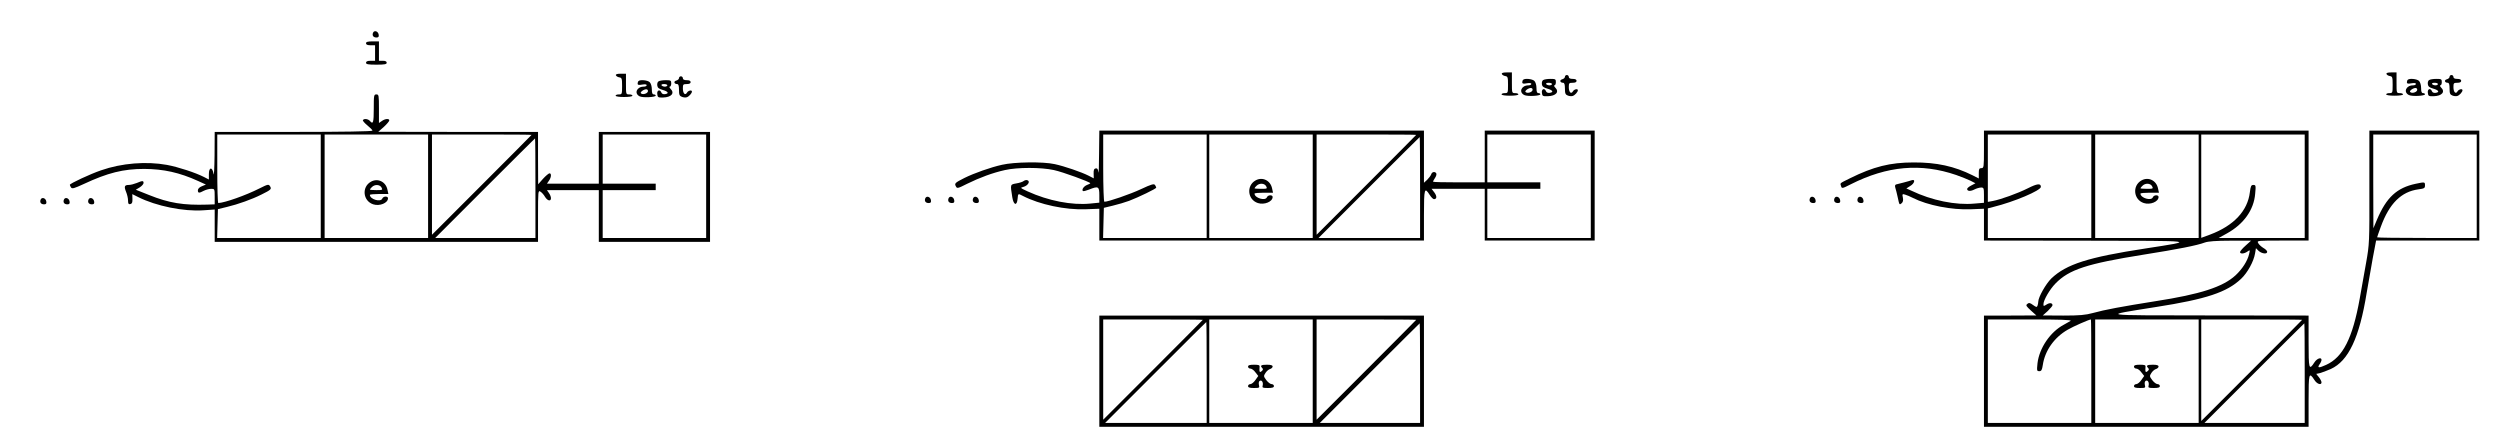
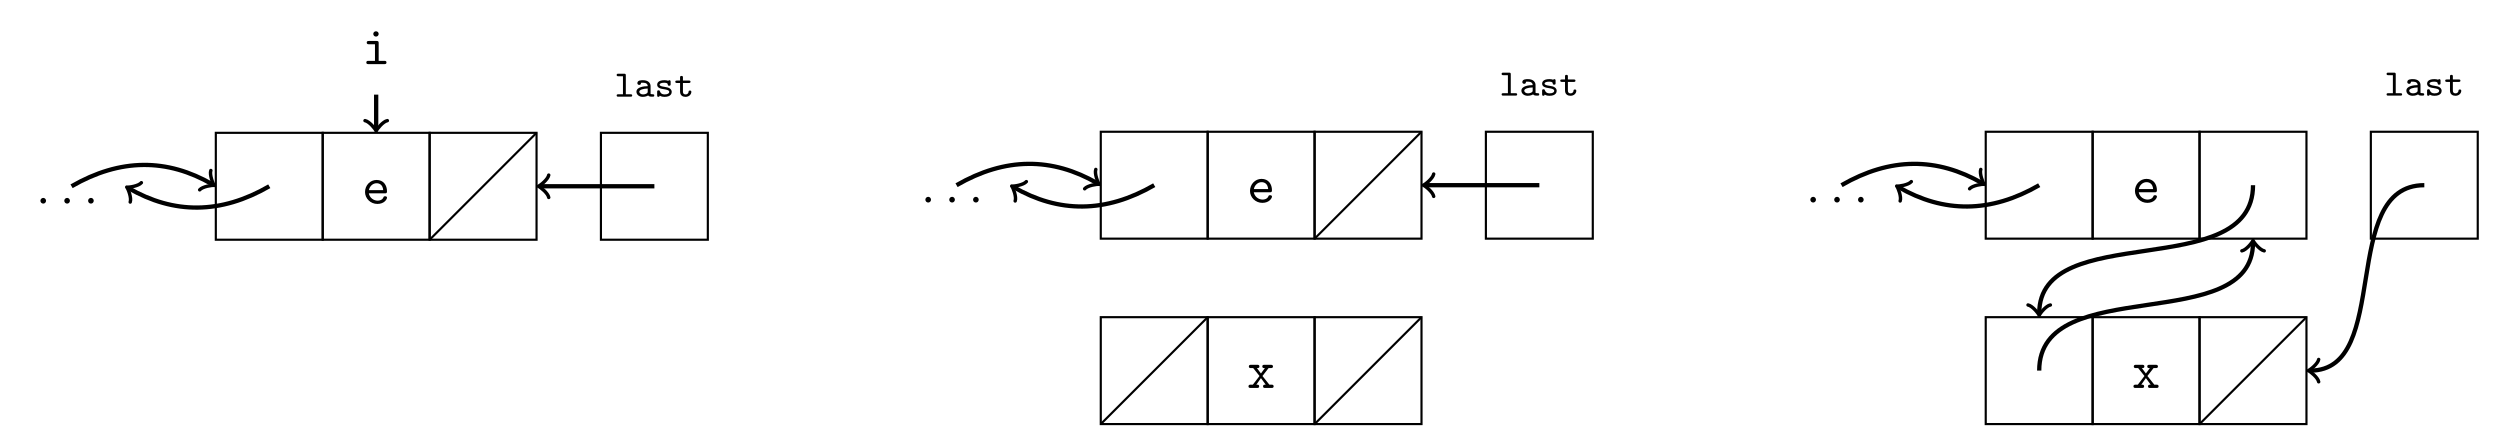
- <svg xmlns="http://www.w3.org/2000/svg" version="1.0" width="1933pt" height="343pt" viewBox="0 0 1933 343" preserveAspectRatio="xMidYMid meet">
-   <g transform="translate(0,343) scale(0.1,-0.1)" fill="#000000" stroke="none">
-     <path d="M2884 3176 c-8 -21 3 -36 27 -36 15 0 20 6 17 22 -4 27 -35 37 -44 14z" />
-     <path d="M2830 3095 c0 -10 11 -15 35 -15 l35 0 0 -60 0 -60 -35 0 c-24 0 -35 -5 -35 -15 0 -12 16 -15 80 -15 64 0 80 3 80 15 0 10 -10 15 -30 15 l-30 0 0 75 0 75 -50 0 c-38 0 -50 -4 -50 -15z" />
-     <path d="M11612 2858 c3 -7 14 -14 26 -16 20 -3 22 -9 22 -68 0 -62 -1 -64 -25 -64 -14 0 -25 -4 -25 -10 0 -6 28 -10 65 -10 37 0 65 4 65 10 0 6 -11 10 -25 10 -25 0 -25 1 -25 80 l0 80 -41 0 c-28 0 -39 -4 -37 -12z" />
-     <path d="M18452 2858 c3 -7 14 -14 26 -16 20 -3 22 -9 22 -68 0 -62 -1 -64 -25 -64 -14 0 -25 -4 -25 -10 0 -6 28 -10 65 -10 37 0 65 4 65 10 0 6 -11 10 -25 10 -25 0 -25 1 -25 80 l0 80 -41 0 c-28 0 -39 -4 -37 -12z" />
-     <path d="M4762 2848 c3 -7 14 -14 26 -16 20 -3 22 -9 22 -68 0 -62 -1 -64 -25 -64 -14 0 -25 -4 -25 -10 0 -6 28 -10 65 -10 37 0 65 4 65 10 0 6 -11 10 -25 10 -25 0 -25 1 -25 80 l0 80 -41 0 c-28 0 -39 -4 -37 -12z" />
-     <path d="M12100 2836 c0 -7 -9 -16 -21 -19 -23 -6 -17 -27 7 -27 10 0 14 -13 14 -45 0 -38 4 -47 23 -54 12 -5 29 -6 37 -3 17 5 40 31 40 44 0 15 -29 8 -38 -8 -14 -25 -32 -7 -32 32 0 31 2 34 30 34 20 0 30 5 30 15 0 10 -10 15 -30 15 -20 0 -30 5 -30 15 0 8 -7 15 -15 15 -8 0 -15 -6 -15 -14z" />
-     <path d="M18940 2836 c0 -7 -9 -16 -21 -19 -23 -6 -17 -27 7 -27 10 0 14 -13 14 -45 0 -38 4 -47 23 -54 12 -5 29 -6 37 -3 17 5 40 31 40 44 0 15 -29 8 -38 -8 -14 -25 -32 -7 -32 32 0 31 2 34 30 34 20 0 30 5 30 15 0 10 -10 15 -30 15 -20 0 -30 5 -30 15 0 8 -7 15 -15 15 -8 0 -15 -6 -15 -14z" />
-     <path d="M5250 2826 c0 -7 -9 -16 -21 -19 -23 -6 -17 -27 7 -27 10 0 14 -13 14 -45 0 -38 4 -47 23 -54 12 -5 29 -6 37 -3 17 5 40 31 40 44 0 15 -29 8 -38 -8 -14 -25 -32 -7 -32 32 0 31 2 34 30 34 20 0 30 5 30 15 0 10 -10 15 -30 15 -20 0 -30 5 -30 15 0 8 -7 15 -15 15 -8 0 -15 -6 -15 -14z" />
-     <path d="M11777 2813 c-4 -3 -7 -13 -7 -20 0 -10 9 -12 35 -7 23 4 35 2 35 -5 0 -6 -10 -11 -23 -11 -54 0 -76 -53 -31 -75 24 -12 124 -7 124 6 0 5 -7 9 -15 9 -11 0 -15 11 -15 39 0 23 -7 46 -16 55 -15 16 -75 22 -87 9z m73 -77 c0 -17 -35 -30 -51 -20 -9 5 -6 11 6 21 24 17 45 17 45 -1z" />
-     <path d="M11932 2811 c-8 -4 -12 -19 -10 -32 2 -18 13 -26 41 -34 43 -12 53 -28 19 -33 -13 -2 -25 3 -28 12 -11 28 -36 19 -32 -11 3 -26 6 -28 45 -27 65 2 92 34 57 68 -8 9 -11 16 -5 16 6 0 11 11 11 25 0 23 -4 25 -42 25 -24 0 -49 -4 -56 -9z m68 -31 c0 -5 -9 -10 -19 -10 -11 0 -23 5 -26 10 -4 6 5 10 19 10 14 0 26 -4 26 -10z" />
-     <path d="M18617 2813 c-4 -3 -7 -13 -7 -20 0 -10 9 -12 35 -7 23 4 35 2 35 -5 0 -6 -10 -11 -23 -11 -54 0 -76 -53 -31 -75 24 -12 124 -7 124 6 0 5 -7 9 -15 9 -11 0 -15 11 -15 39 0 23 -7 46 -16 55 -15 16 -75 22 -87 9z m73 -77 c0 -17 -35 -30 -51 -20 -9 5 -6 11 6 21 24 17 45 17 45 -1z" />
-     <path d="M18782 2811 c-8 -4 -12 -19 -10 -32 2 -18 13 -26 41 -34 43 -12 53 -28 19 -33 -13 -2 -25 3 -28 12 -11 28 -36 19 -32 -11 3 -26 6 -28 45 -27 65 2 92 34 57 68 -8 9 -11 16 -5 16 6 0 11 11 11 25 0 23 -4 25 -42 25 -24 0 -49 -4 -56 -9z m68 -31 c0 -5 -9 -10 -19 -10 -11 0 -23 5 -26 10 -4 6 5 10 19 10 14 0 26 -4 26 -10z" />
-     <path d="M4937 2803 c-4 -3 -7 -13 -7 -20 0 -10 9 -12 35 -7 23 4 35 2 35 -5 0 -6 -10 -11 -23 -11 -54 0 -76 -53 -31 -75 24 -12 124 -7 124 6 0 5 -7 9 -15 9 -11 0 -15 11 -15 39 0 23 -7 46 -16 55 -15 16 -75 22 -87 9z m73 -77 c0 -17 -35 -30 -51 -20 -9 5 -6 11 6 21 24 17 45 17 45 -1z" />
-     <path d="M5092 2801 c-8 -4 -12 -19 -10 -32 2 -18 13 -26 41 -34 43 -12 53 -28 19 -33 -13 -2 -25 3 -28 12 -11 28 -36 19 -32 -11 3 -26 6 -28 45 -27 65 2 92 34 57 68 -8 9 -11 16 -5 16 6 0 11 11 11 25 0 23 -4 25 -42 25 -24 0 -49 -4 -56 -9z m68 -31 c0 -5 -9 -10 -19 -10 -11 0 -23 5 -26 10 -4 6 5 10 19 10 14 0 26 -4 26 -10z" />
-     <path d="M2890 2590 c0 -108 -5 -125 -30 -95 -14 16 -46 20 -54 6 -3 -4 12 -22 34 -40 22 -18 40 -36 40 -41 0 -6 -230 -10 -610 -10 l-610 0 -1 -182 c-1 -101 -5 -165 -8 -143 -8 56 -36 55 -36 -1 l0 -42 -37 19 c-66 34 -201 78 -287 94 -159 29 -350 14 -510 -42 -82 -28 -241 -102 -241 -112 0 -3 4 -13 9 -20 8 -13 24 -8 98 26 186 87 307 117 468 117 150 -1 273 -28 418 -94 l59 -27 -31 -13 c-19 -7 -31 -20 -31 -31 0 -23 9 -24 46 -4 16 8 41 15 57 15 26 0 27 -1 27 -60 l0 -60 -57 -2 c-184 -6 -296 12 -450 74 l-103 41 30 18 c16 10 30 26 30 34 0 19 -8 19 -53 0 -20 -8 -47 -15 -61 -15 -34 0 -38 -12 -21 -54 8 -19 15 -49 15 -66 0 -25 4 -31 18 -28 13 3 17 13 16 40 l-1 37 46 -23 c137 -69 352 -113 504 -102 l87 6 0 -125 0 -125 1250 0 1250 0 0 200 c0 194 1 200 19 188 10 -6 26 -24 35 -40 19 -31 46 -38 46 -10 0 10 -7 28 -16 40 l-15 22 200 0 201 0 0 -200 0 -200 430 0 430 0 0 425 0 425 -430 0 -430 0 0 -200 0 -200 -201 0 -200 0 15 22 c19 26 21 58 5 58 -6 0 -29 -19 -50 -42 l-38 -43 -1 203 0 202 -617 0 -618 1 43 38 c23 21 42 44 42 50 0 16 -32 14 -58 -5 l-22 -15 0 110 c0 104 -1 111 -20 111 -19 0 -20 -7 -20 -110z m-410 -600 l0 -400 -400 0 -401 0 3 112 3 111 70 17 c85 20 196 60 267 96 75 37 79 42 66 64 -11 17 -16 16 -82 -17 -107 -54 -266 -110 -318 -113 -5 0 -8 119 -8 265 l0 265 400 0 400 0 0 -400z m830 0 l0 -400 -400 0 -400 0 0 400 0 400 400 0 400 0 0 -400z m800 397 c0 -1 -173 -175 -385 -387 l-385 -385 0 388 0 387 385 0 c212 0 385 -1 385 -3z m1350 -397 l0 -400 -400 0 -400 0 0 185 0 185 205 0 205 0 0 25 0 25 -205 0 -205 0 0 190 0 190 400 0 400 0 0 -400z m-1320 -15 l0 -385 -387 0 -388 0 385 385 c212 212 386 385 387 385 2 0 3 -173 3 -385z" />
-     <path d="M2868 2025 c-73 -41 -62 -149 18 -175 49 -16 114 10 114 47 0 18 -36 17 -44 -2 -12 -31 -96 -6 -96 28 0 4 32 7 71 7 l72 0 -7 32 c-12 63 -75 93 -128 63z m82 -45 c10 -19 8 -20 -40 -20 -27 0 -50 2 -50 4 0 3 7 12 16 20 22 22 61 20 74 -4z" />
-     <path d="M8498 2243 c0 -98 -3 -163 -5 -145 -3 25 -9 32 -21 30 -13 -3 -17 -13 -16 -40 l1 -37 -41 21 c-53 27 -186 73 -261 89 -89 20 -313 17 -407 -5 -90 -20 -216 -65 -291 -102 -73 -37 -79 -42 -66 -65 9 -18 14 -17 87 20 100 49 198 85 292 106 96 22 280 22 379 0 66 -14 281 -92 281 -102 0 -2 -11 -8 -25 -13 -25 -10 -43 -36 -32 -47 4 -3 24 2 47 11 72 29 80 25 80 -43 l0 -58 -71 -7 c-141 -14 -323 21 -483 94 -58 27 -60 28 -33 35 34 9 55 42 32 51 -8 4 -21 1 -29 -5 -8 -7 -33 -15 -57 -19 -49 -9 -48 -5 -32 -107 10 -62 36 -70 41 -12 4 42 3 42 41 22 130 -67 329 -109 486 -103 l105 4 0 -123 0 -123 1255 0 1255 0 0 196 c0 209 4 221 45 156 11 -17 25 -31 32 -32 23 0 25 22 4 51 l-22 29 206 0 205 0 0 -200 0 -200 425 0 425 0 0 425 0 425 -425 0 -425 0 0 -200 0 -200 -200 0 c-110 0 -200 2 -200 5 0 3 7 17 16 30 9 13 13 29 9 35 -10 16 -33 12 -39 -8 -4 -11 -18 -29 -31 -42 l-25 -23 0 201 0 202 -1255 0 -1255 0 -2 -177z m832 -253 l0 -400 -400 0 -401 0 3 117 3 116 70 17 c39 9 95 26 125 37 74 28 210 94 210 102 0 3 -4 12 -9 20 -8 12 -27 7 -108 -31 -83 -39 -253 -98 -284 -98 -5 0 -9 115 -9 260 l0 260 400 0 400 0 0 -400z m820 0 l0 -400 -400 0 -400 0 0 400 0 400 400 0 400 0 0 -400z m800 397 c0 -1 -173 -175 -385 -387 l-385 -385 0 388 0 387 385 0 c212 0 385 -1 385 -3z m1350 -397 l0 -400 -400 0 -400 0 0 190 0 190 205 0 205 0 0 25 0 25 -205 0 -205 0 0 185 0 185 400 0 400 0 0 -400z m-1320 -10 l0 -390 -392 0 -393 0 390 390 c214 215 391 390 392 390 2 0 3 -175 3 -390z" />
-     <path d="M9708 2035 c-73 -41 -62 -149 18 -175 49 -16 114 10 114 47 0 18 -36 17 -44 -2 -12 -31 -96 -6 -96 28 0 4 32 7 71 7 l72 0 -7 32 c-12 63 -75 93 -128 63z m82 -45 c10 -19 8 -20 -40 -20 -27 0 -50 2 -50 4 0 3 7 12 16 20 22 22 61 20 74 -4z" />
-     <path d="M15340 2275 c0 -138 -1 -145 -20 -145 -17 0 -20 -7 -20 -40 l0 -40 -47 24 c-142 71 -280 101 -458 100 -181 0 -310 -33 -490 -122 -84 -42 -78 -36 -70 -61 6 -20 8 -20 75 14 283 143 543 165 815 72 39 -14 88 -33 110 -44 l39 -20 -32 -17 c-18 -9 -32 -21 -32 -27 0 -18 26 -20 56 -4 16 8 39 15 52 15 20 0 22 -4 22 -59 l0 -59 -73 -6 c-144 -14 -331 24 -489 100 l-38 17 30 19 c33 19 42 54 13 45 -10 -4 -38 -11 -63 -18 -25 -6 -51 -13 -59 -15 -9 -3 -11 -11 -6 -27 4 -12 12 -44 18 -72 13 -61 13 -61 31 -46 10 9 13 22 9 43 -6 28 -4 30 18 23 13 -4 40 -15 59 -25 114 -58 301 -94 449 -88 l101 4 0 -123 0 -123 788 -1 c876 -1 857 1 462 -60 -445 -68 -613 -122 -729 -232 -42 -41 -101 -145 -101 -179 0 -9 -3 -23 -6 -32 -5 -13 -10 -12 -35 6 -23 17 -31 19 -44 8 -13 -11 -9 -17 28 -51 l42 -38 -202 -1 -203 0 0 -430 0 -430 1255 0 1255 0 0 201 c0 214 3 226 45 161 20 -32 55 -43 55 -18 0 7 -9 25 -20 39 l-21 26 28 6 c15 4 54 18 85 32 136 62 221 241 277 588 12 72 33 192 47 268 l26 137 399 0 399 0 0 425 0 425 -425 0 -425 0 0 -438 c1 -428 0 -441 -25 -582 -14 -80 -37 -206 -50 -281 -55 -304 -129 -451 -259 -510 -57 -26 -71 -25 -52 3 9 12 16 28 16 35 0 24 -35 12 -55 -19 -42 -65 -45 -53 -45 161 l0 201 -772 1 c-864 1 -836 -3 -409 65 391 61 549 114 659 218 50 47 98 135 108 196 l7 41 21 -21 c25 -22 66 -27 66 -7 0 7 -13 21 -30 30 -16 10 -35 27 -40 38 -10 19 -6 19 190 19 l200 0 0 425 0 425 -1255 0 -1255 0 0 -145z m830 -285 l0 -400 -400 0 -400 0 0 115 0 114 43 11 c159 39 367 127 367 155 0 29 -28 26 -101 -11 -80 -40 -211 -87 -271 -98 l-38 -7 0 261 0 260 400 0 400 0 0 -400z m830 0 l0 -400 -400 0 -400 0 0 400 0 400 400 0 400 0 0 -400z m820 0 l0 -400 -332 0 -333 0 65 36 c128 71 207 181 217 306 6 63 5 68 -14 68 -17 0 -21 -9 -27 -56 -17 -144 -124 -259 -308 -328 l-68 -25 0 399 0 400 400 0 400 0 0 -400z m1330 0 l0 -400 -385 0 c-212 0 -385 2 -385 5 0 2 13 40 29 83 65 178 157 270 290 288 45 6 51 9 51 30 0 28 -1 28 -72 13 -146 -31 -226 -105 -299 -277 l-28 -67 -1 363 0 362 400 0 400 0 0 -400z m-1787 -459 c-24 -21 -43 -44 -43 -50 0 -16 32 -14 57 4 20 14 21 14 13 -20 -12 -52 -53 -116 -105 -164 -98 -90 -271 -146 -620 -200 -258 -41 -393 -66 -482 -91 -59 -16 -103 -20 -230 -20 l-158 1 38 34 c20 20 37 39 37 45 0 18 -22 21 -45 6 -24 -15 -25 -15 -25 2 0 31 48 114 93 160 105 108 243 153 681 223 265 42 413 71 474 94 25 9 87 14 197 14 l160 0 -42 -38z m-1353 -582 c-8 -5 -32 -19 -53 -30 -104 -55 -189 -180 -203 -297 -6 -58 -5 -62 14 -62 16 0 21 9 27 48 16 110 88 213 193 273 42 25 166 79 179 79 2 0 3 -180 3 -400 l0 -400 -400 0 -400 0 0 400 0 400 328 0 c226 0 322 -3 312 -11z m990 -389 l0 -400 -400 0 -400 0 0 400 0 400 400 0 400 0 0 -400z m800 397 c0 -1 -175 -178 -390 -392 l-390 -390 0 393 0 392 390 0 c215 0 390 -1 390 -3z m20 -412 l0 -385 -387 0 -388 0 385 385 c212 212 386 385 387 385 2 0 3 -173 3 -385z" />
-     <path d="M16558 2035 c-73 -41 -62 -149 18 -175 49 -16 114 10 114 47 0 18 -36 17 -44 -2 -12 -31 -96 -6 -96 28 0 4 32 7 71 7 l72 0 -7 32 c-12 63 -75 93 -128 63z m82 -45 c10 -19 8 -20 -40 -20 -27 0 -50 2 -50 4 0 3 7 12 16 20 22 22 61 20 74 -4z" />
-     <path d="M16500 595 c0 -8 8 -15 18 -15 10 0 28 -13 39 -29 l22 -28 -22 -31 c-12 -18 -30 -32 -39 -32 -10 0 -18 -7 -18 -15 0 -11 12 -15 45 -15 43 0 45 1 39 24 -3 14 -1 27 6 31 16 10 29 -12 23 -36 -5 -17 0 -19 41 -19 34 0 46 4 46 15 0 8 -8 15 -18 15 -10 0 -28 14 -41 31 -21 29 -22 31 -6 56 9 14 26 28 36 30 10 3 19 12 19 19 0 10 -13 14 -45 14 -45 0 -54 -7 -35 -26 8 -8 6 -15 -5 -24 -16 -13 -19 -6 -16 33 2 14 -6 17 -43 17 -34 0 -46 -4 -46 -15z" />
-     <path d="M7154 1896 c-8 -21 3 -36 27 -36 15 0 20 6 17 22 -4 27 -35 37 -44 14z" />
-     <path d="M7334 1896 c-8 -21 3 -36 27 -36 15 0 20 6 17 22 -4 27 -35 37 -44 14z" />
-     <path d="M7524 1896 c-8 -21 3 -36 27 -36 15 0 20 6 17 22 -4 27 -35 37 -44 14z" />
-     <path d="M13994 1896 c-8 -21 3 -36 27 -36 15 0 20 6 17 22 -4 27 -35 37 -44 14z" />
-     <path d="M14184 1896 c-8 -21 3 -36 27 -36 15 0 20 6 17 22 -4 27 -35 37 -44 14z" />
-     <path d="M14364 1896 c-8 -21 3 -36 27 -36 15 0 20 6 17 22 -4 27 -35 37 -44 14z" />
-     <path d="M314 1886 c-8 -21 3 -36 27 -36 15 0 20 6 17 22 -4 27 -35 37 -44 14z" />
-     <path d="M494 1886 c-8 -21 3 -36 27 -36 15 0 20 6 17 22 -4 27 -35 37 -44 14z" />
-     <path d="M684 1886 c-8 -21 3 -36 27 -36 15 0 20 6 17 22 -4 27 -35 37 -44 14z" />
-     <path d="M8500 560 l0 -430 1255 0 1255 0 0 430 0 430 -1255 0 -1255 0 0 -430z m800 397 c0 -1 -173 -175 -385 -387 l-385 -385 0 388 0 387 385 0 c212 0 385 -1 385 -3z m850 -397 l0 -400 -400 0 -400 0 0 400 0 400 400 0 400 0 0 -400z m800 397 c0 -1 -173 -175 -385 -387 l-385 -385 0 388 0 387 385 0 c212 0 385 -1 385 -3z m-1620 -407 l0 -390 -392 0 -393 0 390 390 c214 215 391 390 392 390 2 0 3 -175 3 -390z m1650 -5 l0 -385 -387 0 -388 0 385 385 c212 212 386 385 387 385 2 0 3 -173 3 -385z" />
-     <path d="M9650 595 c0 -8 8 -15 18 -15 10 0 28 -13 39 -29 l22 -28 -22 -31 c-12 -18 -30 -32 -39 -32 -10 0 -18 -7 -18 -15 0 -11 12 -15 45 -15 43 0 45 1 39 24 -3 14 -1 27 6 31 16 10 29 -12 23 -36 -5 -17 0 -19 41 -19 34 0 46 4 46 15 0 8 -8 15 -18 15 -10 0 -28 14 -41 31 -21 29 -22 31 -6 56 9 14 26 28 36 30 10 3 19 12 19 19 0 10 -13 14 -45 14 -45 0 -54 -7 -35 -26 8 -8 6 -15 -5 -24 -16 -13 -19 -6 -16 33 2 14 -6 17 -43 17 -34 0 -46 -4 -46 -15z" />
+ <svg xmlns="http://www.w3.org/2000/svg" xmlns:xlink="http://www.w3.org/1999/xlink" width="463.994pt" height="82.228pt" viewBox="0 0 463.994 82.228" version="1.1">
+   <defs>
+     <g>
+       <symbol overflow="visible" id="glyph0-0">
+         <path style="stroke:none;" d="" />
+       </symbol>
+       <symbol overflow="visible" id="glyph0-1">
+         <path style="stroke:none;" d="M 1.906 -0.531 C 1.906 -0.812 1.672 -1.062 1.391 -1.062 C 1.094 -1.062 0.859 -0.812 0.859 -0.531 C 0.859 -0.234 1.094 0 1.391 0 C 1.672 0 1.906 -0.234 1.906 -0.531 Z M 1.906 -0.531 " />
+       </symbol>
+       <symbol overflow="visible" id="glyph1-0">
+         <path style="stroke:none;" d="" />
+       </symbol>
+       <symbol overflow="visible" id="glyph1-1">
+         <path style="stroke:none;" d="M 4.234 -1.906 C 4.438 -1.906 4.625 -1.906 4.625 -2.266 C 4.625 -3.406 3.984 -4.391 2.688 -4.391 C 1.5 -4.391 0.547 -3.391 0.547 -2.156 C 0.547 -0.953 1.562 0.062 2.844 0.062 C 4.156 0.062 4.625 -0.844 4.625 -1.094 C 4.625 -1.359 4.344 -1.359 4.281 -1.359 C 4.094 -1.359 4.016 -1.328 3.953 -1.141 C 3.734 -0.641 3.188 -0.547 2.906 -0.547 C 2.156 -0.547 1.422 -1.047 1.25 -1.906 Z M 1.266 -2.5 C 1.406 -3.234 2 -3.781 2.688 -3.781 C 3.203 -3.781 3.828 -3.531 3.922 -2.5 Z M 1.266 -2.5 " />
+       </symbol>
+       <symbol overflow="visible" id="glyph1-2">
+         <path style="stroke:none;" d="M 3.078 -3.891 C 3.078 -4.203 3.016 -4.297 2.688 -4.297 L 1.266 -4.297 C 1.109 -4.297 0.859 -4.297 0.859 -4 C 0.859 -3.688 1.109 -3.688 1.266 -3.688 L 2.391 -3.688 L 2.391 -0.609 L 1.188 -0.609 C 1.031 -0.609 0.781 -0.609 0.781 -0.297 C 0.781 0 1.031 0 1.188 0 L 4.125 0 C 4.281 0 4.531 0 4.531 -0.297 C 4.531 -0.609 4.281 -0.609 4.125 -0.609 L 3.078 -0.609 Z M 3.078 -5.609 C 3.078 -5.875 2.859 -6.094 2.578 -6.094 C 2.297 -6.094 2.078 -5.875 2.078 -5.609 C 2.078 -5.328 2.297 -5.109 2.578 -5.109 C 2.859 -5.109 3.078 -5.328 3.078 -5.609 Z M 3.078 -5.609 " />
+       </symbol>
+       <symbol overflow="visible" id="glyph1-3">
+         <path style="stroke:none;" d="M 2.859 -2.219 L 4 -3.688 L 4.391 -3.688 C 4.531 -3.688 4.812 -3.688 4.812 -3.984 C 4.812 -4.297 4.547 -4.297 4.391 -4.297 L 3.234 -4.297 C 3.078 -4.297 2.828 -4.297 2.828 -4 C 2.828 -3.688 3.047 -3.688 3.312 -3.688 L 2.578 -2.688 L 1.828 -3.688 C 2.078 -3.688 2.297 -3.688 2.297 -4 C 2.297 -4.297 2.047 -4.297 1.906 -4.297 L 0.734 -4.297 C 0.594 -4.297 0.328 -4.297 0.328 -3.984 C 0.328 -3.688 0.594 -3.688 0.734 -3.688 L 1.141 -3.688 L 2.312 -2.219 L 1.078 -0.609 L 0.672 -0.609 C 0.531 -0.609 0.266 -0.609 0.266 -0.297 C 0.266 0 0.531 0 0.672 0 L 1.844 0 C 2 0 2.25 0 2.25 -0.297 C 2.25 -0.609 2.031 -0.609 1.719 -0.609 L 2.578 -1.828 L 3.469 -0.609 C 3.188 -0.609 2.969 -0.609 2.969 -0.297 C 2.969 0 3.219 0 3.375 0 L 4.531 0 C 4.672 0 4.938 0 4.938 -0.297 C 4.938 -0.609 4.688 -0.609 4.531 -0.609 L 4.141 -0.609 Z M 2.859 -2.219 " />
+       </symbol>
+       <symbol overflow="visible" id="glyph2-0">
+         <path style="stroke:none;" d="" />
+       </symbol>
+       <symbol overflow="visible" id="glyph2-1">
+         <path style="stroke:none;" d="M 2.109 -3.953 C 2.109 -4.188 2.047 -4.266 1.812 -4.266 L 0.703 -4.266 C 0.609 -4.266 0.406 -4.266 0.406 -4.031 C 0.406 -3.797 0.609 -3.797 0.703 -3.797 L 1.578 -3.797 L 1.578 -0.453 L 0.703 -0.453 C 0.609 -0.453 0.406 -0.453 0.406 -0.234 C 0.406 0 0.609 0 0.703 0 L 2.984 0 C 3.094 0 3.297 0 3.297 -0.234 C 3.297 -0.453 3.078 -0.453 2.984 -0.453 L 2.109 -0.453 Z M 2.109 -3.953 " />
+       </symbol>
+       <symbol overflow="visible" id="glyph2-2">
+         <path style="stroke:none;" d="M 3 -1.969 C 3 -2.547 2.547 -3.062 1.594 -3.062 C 1.266 -3.062 0.547 -3.062 0.547 -2.516 C 0.547 -2.328 0.688 -2.188 0.891 -2.188 C 1.031 -2.188 1.219 -2.266 1.219 -2.516 C 1.219 -2.578 1.234 -2.578 1.328 -2.594 C 1.406 -2.594 1.516 -2.594 1.609 -2.594 C 2.172 -2.594 2.469 -2.344 2.469 -1.953 C 1.734 -1.953 0.375 -1.781 0.375 -0.922 C 0.375 -0.406 0.844 0.031 1.547 0.031 C 2.109 0.031 2.453 -0.172 2.547 -0.234 C 2.703 -0.016 2.984 0 3.328 0 C 3.516 0 3.688 0 3.688 -0.234 C 3.688 -0.453 3.5 -0.453 3.406 -0.453 C 3.141 -0.453 3.078 -0.484 3 -0.516 Z M 2.469 -1 C 2.469 -0.844 2.469 -0.688 2.203 -0.562 C 1.953 -0.438 1.688 -0.422 1.594 -0.422 C 1.188 -0.422 0.906 -0.672 0.906 -0.922 C 0.906 -1.297 1.672 -1.5 2.469 -1.516 Z M 2.469 -1 " />
+       </symbol>
+       <symbol overflow="visible" id="glyph2-3">
+         <path style="stroke:none;" d="M 3.016 -2.766 C 3.016 -2.859 3.016 -3.062 2.781 -3.062 C 2.625 -3.062 2.594 -2.969 2.578 -2.938 C 2.281 -3.062 2 -3.062 1.844 -3.062 C 0.656 -3.062 0.516 -2.469 0.516 -2.234 C 0.516 -1.578 1.234 -1.469 1.859 -1.375 C 2.234 -1.312 2.766 -1.219 2.766 -0.891 C 2.766 -0.641 2.5 -0.422 1.891 -0.422 C 1.469 -0.422 1.188 -0.578 1.031 -0.984 C 1 -1.094 0.969 -1.188 0.781 -1.188 C 0.516 -1.188 0.516 -1.016 0.516 -0.891 L 0.516 -0.266 C 0.516 -0.156 0.516 0.031 0.734 0.031 C 0.812 0.031 0.938 0.016 1 -0.188 C 1.359 0.031 1.75 0.031 1.891 0.031 C 3.078 0.031 3.219 -0.625 3.219 -0.875 C 3.219 -1.047 3.172 -1.297 2.906 -1.5 C 2.625 -1.703 2.359 -1.75 1.875 -1.828 C 1.391 -1.906 0.969 -1.984 0.969 -2.234 C 0.969 -2.375 1.141 -2.594 1.828 -2.594 C 2.453 -2.594 2.484 -2.375 2.484 -2.25 C 2.5 -2.031 2.672 -2.031 2.75 -2.031 C 3.016 -2.031 3.016 -2.188 3.016 -2.328 Z M 3.016 -2.766 " />
+       </symbol>
+       <symbol overflow="visible" id="glyph2-4">
+         <path style="stroke:none;" d="M 1.594 -2.547 L 2.703 -2.547 C 2.812 -2.547 3 -2.547 3 -2.781 C 3 -3 2.812 -3 2.703 -3 L 1.594 -3 L 1.594 -3.562 C 1.594 -3.688 1.594 -3.859 1.328 -3.859 C 1.062 -3.859 1.062 -3.688 1.062 -3.562 L 1.062 -3 L 0.484 -3 C 0.375 -3 0.172 -3 0.172 -2.781 C 0.172 -2.547 0.375 -2.547 0.469 -2.547 L 1.062 -2.547 L 1.062 -0.953 C 1.062 -0.203 1.594 0.031 2.078 0.031 C 2.703 0.031 3.156 -0.406 3.156 -0.906 C 3.156 -1.141 2.969 -1.141 2.906 -1.141 C 2.719 -1.141 2.641 -1.078 2.641 -0.906 C 2.625 -0.609 2.375 -0.422 2.109 -0.422 C 1.594 -0.422 1.594 -0.812 1.594 -0.969 Z M 1.594 -2.547 " />
+       </symbol>
+     </g>
+     <clipPath id="clip1">
+       <path d="M 198 53 L 230 53 L 230 82.227 L 198 82.227 Z M 198 53 " />
+     </clipPath>
+     <clipPath id="clip2">
+       <path d="M 238 53 L 270 53 L 270 82.227 L 238 82.227 Z M 238 53 " />
+     </clipPath>
+     <clipPath id="clip3">
+       <path d="M 402 53 L 434 53 L 434 82.227 L 402 82.227 Z M 402 53 " />
+     </clipPath>
+   </defs>
+   <g id="surface1">
+     <g style="fill:rgb(0%,0%,0%);fill-opacity:1;">
+       <use xlink:href="#glyph0-1" x="6.641" y="37.789" />
+     </g>
+     <g style="fill:rgb(0%,0%,0%);fill-opacity:1;">
+       <use xlink:href="#glyph0-1" x="11.072" y="37.789" />
+     </g>
+     <g style="fill:rgb(0%,0%,0%);fill-opacity:1;">
+       <use xlink:href="#glyph0-1" x="15.494" y="37.789" />
+     </g>
+     <path style="fill:none;stroke-width:0.399;stroke-linecap:butt;stroke-linejoin:miter;stroke:rgb(0%,0%,0%);stroke-opacity:1;stroke-miterlimit:10;" d="M -9.92 -9.92 L 9.92 -9.92 L 9.92 9.92 L -9.92 9.92 Z M -9.92 -9.92 " transform="matrix(1,0,0,-1,49.975,34.572)" />
+     <path style="fill:none;stroke-width:0.399;stroke-linecap:butt;stroke-linejoin:miter;stroke:rgb(0%,0%,0%);stroke-opacity:1;stroke-miterlimit:10;" d="M -9.922 -9.92 L 9.921 -9.92 L 9.921 9.92 L -9.922 9.92 Z M -9.922 -9.92 " transform="matrix(1,0,0,-1,69.817,34.572)" />
+     <g style="fill:rgb(0%,0%,0%);fill-opacity:1;">
+       <use xlink:href="#glyph1-1" x="67.202" y="37.789" />
+     </g>
+     <path style="fill:none;stroke-width:0.399;stroke-linecap:butt;stroke-linejoin:miter;stroke:rgb(0%,0%,0%);stroke-opacity:1;stroke-miterlimit:10;" d="M -9.922 -9.92 L 9.922 -9.92 L 9.922 9.92 L -9.922 9.92 Z M -9.922 -9.92 " transform="matrix(1,0,0,-1,89.66,34.572)" />
+     <path style="fill:none;stroke-width:0.399;stroke-linecap:butt;stroke-linejoin:miter;stroke:rgb(0%,0%,0%);stroke-opacity:1;stroke-miterlimit:10;" d="M -9.92 -9.92 L 9.92 -9.92 L 9.92 9.92 L -9.92 9.92 Z M -9.92 -9.92 " transform="matrix(1,0,0,-1,121.451,34.572)" />
+     <g style="fill:rgb(0%,0%,0%);fill-opacity:1;">
+       <use xlink:href="#glyph2-1" x="114.041" y="17.947" />
+       <use xlink:href="#glyph2-2" x="117.746" y="17.947" />
+       <use xlink:href="#glyph2-3" x="121.451" y="17.947" />
+       <use xlink:href="#glyph2-4" x="125.157" y="17.947" />
+     </g>
+     <g style="fill:rgb(0%,0%,0%);fill-opacity:1;">
+       <use xlink:href="#glyph1-2" x="67.202" y="11.9" />
+     </g>
+     <path style="fill:none;stroke-width:0.797;stroke-linecap:butt;stroke-linejoin:miter;stroke:rgb(0%,0%,0%);stroke-opacity:1;stroke-miterlimit:10;" d="M 2.065 24.195 L 2.065 17.817 " transform="matrix(1,0,0,-1,67.751,41.758)" />
+     <path style="fill:none;stroke-width:0.638;stroke-linecap:round;stroke-linejoin:round;stroke:rgb(0%,0%,0%);stroke-opacity:1;stroke-miterlimit:10;" d="M -1.552 2.073 C -1.423 1.296 -0.002 0.128 0.389 -0.001 C -0.002 -0.13 -1.423 -1.294 -1.552 -2.072 " transform="matrix(0,1,1,0,69.8176,23.94298)" />
+     <path style="fill:none;stroke-width:0.797;stroke-linecap:butt;stroke-linejoin:miter;stroke:rgb(0%,0%,0%);stroke-opacity:1;stroke-miterlimit:10;" d="M 53.702 7.188 L 32.538 7.188 " transform="matrix(1,0,0,-1,67.751,41.758)" />
+     <path style="fill:none;stroke-width:0.638;stroke-linecap:round;stroke-linejoin:round;stroke:rgb(0%,0%,0%);stroke-opacity:1;stroke-miterlimit:10;" d="M -1.555 2.073 C -1.426 1.295 -0 0.131 0.387 -0.001 C -0 -0.13 -1.426 -1.294 -1.555 -2.072 " transform="matrix(-1,0,0,1,100.289,34.57169)" />
+     <path style="fill:none;stroke-width:0.399;stroke-linecap:butt;stroke-linejoin:miter;stroke:rgb(0%,0%,0%);stroke-opacity:1;stroke-miterlimit:10;" d="M 31.831 17.11 L 11.987 -2.734 " transform="matrix(1,0,0,-1,67.751,41.758)" />
+     <path style="fill:none;stroke-width:0.797;stroke-linecap:butt;stroke-linejoin:miter;stroke:rgb(0%,0%,0%);stroke-opacity:1;stroke-miterlimit:10;" d="M -54.47 7.188 C -45.427 12.406 -36.739 12.406 -28.31 7.539 " transform="matrix(1,0,0,-1,67.751,41.758)" />
+     <path style="fill:none;stroke-width:0.638;stroke-linecap:round;stroke-linejoin:round;stroke:rgb(0%,0%,0%);stroke-opacity:1;stroke-miterlimit:10;" d="M -1.554 2.075 C -1.425 1.297 -0.002 0.129 0.389 -0.002 C -0 -0.132 -1.425 -1.297 -1.555 -2.071 " transform="matrix(0.86601,0.49998,0.49998,-0.86601,39.441,34.218)" />
+     <path style="fill:none;stroke-width:0.797;stroke-linecap:butt;stroke-linejoin:miter;stroke:rgb(0%,0%,0%);stroke-opacity:1;stroke-miterlimit:10;" d="M -17.774 7.188 C -26.802 1.973 -35.478 1.973 -43.896 6.832 " transform="matrix(1,0,0,-1,67.751,41.758)" />
+     <path style="fill:none;stroke-width:0.638;stroke-linecap:round;stroke-linejoin:round;stroke:rgb(0%,0%,0%);stroke-opacity:1;stroke-miterlimit:10;" d="M -1.554 2.071 C -1.425 1.293 -0.001 0.131 0.39 0 C 0.001 -0.13 -1.424 -1.295 -1.552 -2.073 " transform="matrix(-0.86601,-0.49998,-0.49998,0.86601,23.85737,34.92536)" />
+     <g style="fill:rgb(0%,0%,0%);fill-opacity:1;">
+       <use xlink:href="#glyph0-1" x="170.887" y="37.59" />
+     </g>
+     <g style="fill:rgb(0%,0%,0%);fill-opacity:1;">
+       <use xlink:href="#glyph0-1" x="175.318" y="37.59" />
+     </g>
+     <g style="fill:rgb(0%,0%,0%);fill-opacity:1;">
+       <use xlink:href="#glyph0-1" x="179.74" y="37.59" />
+     </g>
+     <path style="fill:none;stroke-width:0.399;stroke-linecap:butt;stroke-linejoin:miter;stroke:rgb(0%,0%,0%);stroke-opacity:1;stroke-miterlimit:10;" d="M -9.92 -9.92 L 9.92 -9.92 L 9.92 9.92 L -9.92 9.92 Z M -9.92 -9.92 " transform="matrix(1,0,0,-1,214.221,34.373)" />
+     <path style="fill:none;stroke-width:0.399;stroke-linecap:butt;stroke-linejoin:miter;stroke:rgb(0%,0%,0%);stroke-opacity:1;stroke-miterlimit:10;" d="M -9.919 -9.92 L 9.92 -9.92 L 9.92 9.92 L -9.919 9.92 Z M -9.919 -9.92 " transform="matrix(1,0,0,-1,234.064,34.373)" />
+     <g style="fill:rgb(0%,0%,0%);fill-opacity:1;">
+       <use xlink:href="#glyph1-1" x="231.449" y="37.59" />
+     </g>
+     <path style="fill:none;stroke-width:0.399;stroke-linecap:butt;stroke-linejoin:miter;stroke:rgb(0%,0%,0%);stroke-opacity:1;stroke-miterlimit:10;" d="M -9.922 -9.92 L 9.922 -9.92 L 9.922 9.92 L -9.922 9.92 Z M -9.922 -9.92 " transform="matrix(1,0,0,-1,253.906,34.373)" />
+     <path style="fill:none;stroke-width:0.399;stroke-linecap:butt;stroke-linejoin:miter;stroke:rgb(0%,0%,0%);stroke-opacity:1;stroke-miterlimit:10;" d="M -9.92 -9.92 L 9.92 -9.92 L 9.92 9.92 L -9.92 9.92 Z M -9.92 -9.92 " transform="matrix(1,0,0,-1,285.697,34.373)" />
+     <g style="fill:rgb(0%,0%,0%);fill-opacity:1;">
+       <use xlink:href="#glyph2-1" x="278.287" y="17.748" />
+       <use xlink:href="#glyph2-2" x="281.992" y="17.748" />
+       <use xlink:href="#glyph2-3" x="285.697" y="17.748" />
+       <use xlink:href="#glyph2-4" x="289.403" y="17.748" />
+     </g>
+     <path style="fill:none;stroke-width:0.399;stroke-linecap:butt;stroke-linejoin:miter;stroke:rgb(0%,0%,0%);stroke-opacity:1;stroke-miterlimit:10;" d="M -9.92 -9.92 L 9.92 -9.92 L 9.92 9.92 L -9.92 9.92 Z M -9.92 -9.92 " transform="matrix(1,0,0,-1,214.221,68.787)" />
+     <path style="fill:none;stroke-width:0.399;stroke-linecap:butt;stroke-linejoin:miter;stroke:rgb(0%,0%,0%);stroke-opacity:1;stroke-miterlimit:10;" d="M -9.919 -9.92 L 9.92 -9.92 L 9.92 9.92 L -9.919 9.92 Z M -9.919 -9.92 " transform="matrix(1,0,0,-1,234.064,68.787)" />
+     <g style="fill:rgb(0%,0%,0%);fill-opacity:1;">
+       <use xlink:href="#glyph1-3" x="231.449" y="72.004" />
+     </g>
+     <path style="fill:none;stroke-width:0.399;stroke-linecap:butt;stroke-linejoin:miter;stroke:rgb(0%,0%,0%);stroke-opacity:1;stroke-miterlimit:10;" d="M -9.922 -9.92 L 9.922 -9.92 L 9.922 9.92 L -9.922 9.92 Z M -9.922 -9.92 " transform="matrix(1,0,0,-1,253.906,68.787)" />
+     <path style="fill:none;stroke-width:0.797;stroke-linecap:butt;stroke-linejoin:miter;stroke:rgb(0%,0%,0%);stroke-opacity:1;stroke-miterlimit:10;" d="M 217.948 7.387 L 196.788 7.387 " transform="matrix(1,0,0,-1,67.751,41.758)" />
+     <path style="fill:none;stroke-width:0.638;stroke-linecap:round;stroke-linejoin:round;stroke:rgb(0%,0%,0%);stroke-opacity:1;stroke-miterlimit:10;" d="M -1.552 2.073 C -1.423 1.296 -0.002 0.128 0.389 -0.001 C -0.002 -0.13 -1.423 -1.294 -1.552 -2.072 " transform="matrix(-1,0,0,1,264.5375,34.37243)" />
+     <path style="fill:none;stroke-width:0.399;stroke-linecap:butt;stroke-linejoin:miter;stroke:rgb(0%,0%,0%);stroke-opacity:1;stroke-miterlimit:10;" d="M 196.081 17.309 L 176.237 -2.535 " transform="matrix(1,0,0,-1,67.751,41.758)" />
+     <g clip-path="url(#clip1)" clip-rule="nonzero">
+       <path style="fill:none;stroke-width:0.399;stroke-linecap:butt;stroke-linejoin:miter;stroke:rgb(0%,0%,0%);stroke-opacity:1;stroke-miterlimit:10;" d="M 156.394 -17.109 L 136.55 -36.949 " transform="matrix(1,0,0,-1,67.751,41.758)" />
+     </g>
+     <g clip-path="url(#clip2)" clip-rule="nonzero">
+       <path style="fill:none;stroke-width:0.399;stroke-linecap:butt;stroke-linejoin:miter;stroke:rgb(0%,0%,0%);stroke-opacity:1;stroke-miterlimit:10;" d="M 196.081 -17.109 L 176.237 -36.949 " transform="matrix(1,0,0,-1,67.751,41.758)" />
+     </g>
+     <path style="fill:none;stroke-width:0.797;stroke-linecap:butt;stroke-linejoin:miter;stroke:rgb(0%,0%,0%);stroke-opacity:1;stroke-miterlimit:10;" d="M 109.78 7.387 C 118.819 12.606 127.511 12.606 135.94 7.738 " transform="matrix(1,0,0,-1,67.751,41.758)" />
+     <path style="fill:none;stroke-width:0.638;stroke-linecap:round;stroke-linejoin:round;stroke:rgb(0%,0%,0%);stroke-opacity:1;stroke-miterlimit:10;" d="M -1.556 2.073 C -1.427 1.295 -0.001 0.13 0.391 -0.001 C 0.001 -0.131 -1.424 -1.296 -1.554 -2.071 " transform="matrix(0.86601,0.49998,0.49998,-0.86601,203.6895,34.01876)" />
+     <path style="fill:none;stroke-width:0.797;stroke-linecap:butt;stroke-linejoin:miter;stroke:rgb(0%,0%,0%);stroke-opacity:1;stroke-miterlimit:10;" d="M 146.472 7.387 C 137.444 2.172 128.769 2.172 120.354 7.031 " transform="matrix(1,0,0,-1,67.751,41.758)" />
+     <path style="fill:none;stroke-width:0.638;stroke-linecap:round;stroke-linejoin:round;stroke:rgb(0%,0%,0%);stroke-opacity:1;stroke-miterlimit:10;" d="M -1.552 2.072 C -1.423 1.294 -0.002 0.13 0.389 -0.001 C -0.001 -0.131 -1.425 -1.296 -1.554 -2.074 " transform="matrix(-0.86601,-0.49998,-0.49998,0.86601,188.1059,34.72611)" />
+     <g style="fill:rgb(0%,0%,0%);fill-opacity:1;">
+       <use xlink:href="#glyph0-1" x="335.134" y="37.59" />
+     </g>
+     <g style="fill:rgb(0%,0%,0%);fill-opacity:1;">
+       <use xlink:href="#glyph0-1" x="339.565" y="37.59" />
+     </g>
+     <g style="fill:rgb(0%,0%,0%);fill-opacity:1;">
+       <use xlink:href="#glyph0-1" x="343.987" y="37.59" />
+     </g>
+     <path style="fill:none;stroke-width:0.399;stroke-linecap:butt;stroke-linejoin:miter;stroke:rgb(0%,0%,0%);stroke-opacity:1;stroke-miterlimit:10;" d="M -9.921 -9.92 L 9.923 -9.92 L 9.923 9.92 L -9.921 9.92 Z M -9.921 -9.92 " transform="matrix(1,0,0,-1,378.468,34.373)" />
+     <path style="fill:none;stroke-width:0.399;stroke-linecap:butt;stroke-linejoin:miter;stroke:rgb(0%,0%,0%);stroke-opacity:1;stroke-miterlimit:10;" d="M -9.923 -9.92 L 9.92 -9.92 L 9.92 9.92 L -9.923 9.92 Z M -9.923 -9.92 " transform="matrix(1,0,0,-1,398.31,34.373)" />
+     <g style="fill:rgb(0%,0%,0%);fill-opacity:1;">
+       <use xlink:href="#glyph1-1" x="395.695" y="37.59" />
+     </g>
+     <path style="fill:none;stroke-width:0.399;stroke-linecap:butt;stroke-linejoin:miter;stroke:rgb(0%,0%,0%);stroke-opacity:1;stroke-miterlimit:10;" d="M -9.923 -9.92 L 9.921 -9.92 L 9.921 9.92 L -9.923 9.92 Z M -9.923 -9.92 " transform="matrix(1,0,0,-1,418.153,34.373)" />
+     <path style="fill:none;stroke-width:0.399;stroke-linecap:butt;stroke-linejoin:miter;stroke:rgb(0%,0%,0%);stroke-opacity:1;stroke-miterlimit:10;" d="M -9.92 -9.92 L 9.92 -9.92 L 9.92 9.92 L -9.92 9.92 Z M -9.92 -9.92 " transform="matrix(1,0,0,-1,449.943,34.373)" />
+     <g style="fill:rgb(0%,0%,0%);fill-opacity:1;">
+       <use xlink:href="#glyph2-1" x="442.534" y="17.748" />
+       <use xlink:href="#glyph2-2" x="446.239" y="17.748" />
+       <use xlink:href="#glyph2-3" x="449.944" y="17.748" />
+       <use xlink:href="#glyph2-4" x="453.65" y="17.748" />
+     </g>
+     <path style="fill:none;stroke-width:0.399;stroke-linecap:butt;stroke-linejoin:miter;stroke:rgb(0%,0%,0%);stroke-opacity:1;stroke-miterlimit:10;" d="M -9.921 -9.92 L 9.923 -9.92 L 9.923 9.92 L -9.921 9.92 Z M -9.921 -9.92 " transform="matrix(1,0,0,-1,378.468,68.787)" />
+     <path style="fill:none;stroke-width:0.399;stroke-linecap:butt;stroke-linejoin:miter;stroke:rgb(0%,0%,0%);stroke-opacity:1;stroke-miterlimit:10;" d="M -9.923 -9.92 L 9.92 -9.92 L 9.92 9.92 L -9.923 9.92 Z M -9.923 -9.92 " transform="matrix(1,0,0,-1,398.31,68.787)" />
+     <g style="fill:rgb(0%,0%,0%);fill-opacity:1;">
+       <use xlink:href="#glyph1-3" x="395.695" y="72.004" />
+     </g>
+     <path style="fill:none;stroke-width:0.399;stroke-linecap:butt;stroke-linejoin:miter;stroke:rgb(0%,0%,0%);stroke-opacity:1;stroke-miterlimit:10;" d="M -9.923 -9.92 L 9.921 -9.92 L 9.921 9.92 L -9.923 9.92 Z M -9.923 -9.92 " transform="matrix(1,0,0,-1,418.153,68.787)" />
+     <path style="fill:none;stroke-width:0.797;stroke-linecap:butt;stroke-linejoin:miter;stroke:rgb(0%,0%,0%);stroke-opacity:1;stroke-miterlimit:10;" d="M 382.198 7.387 C 366.229 7.387 376.296 -27.027 361.034 -27.027 " transform="matrix(1,0,0,-1,67.751,41.758)" />
+     <path style="fill:none;stroke-width:0.638;stroke-linecap:round;stroke-linejoin:round;stroke:rgb(0%,0%,0%);stroke-opacity:1;stroke-miterlimit:10;" d="M -1.554 2.072 C -1.425 1.295 0.001 0.131 0.388 -0.002 C 0.001 -0.131 -1.425 -1.295 -1.554 -2.072 " transform="matrix(-1,0,0,1,428.7861,68.787)" />
+     <g clip-path="url(#clip3)" clip-rule="nonzero">
+       <path style="fill:none;stroke-width:0.399;stroke-linecap:butt;stroke-linejoin:miter;stroke:rgb(0%,0%,0%);stroke-opacity:1;stroke-miterlimit:10;" d="M 360.327 -17.109 L 340.483 -36.949 " transform="matrix(1,0,0,-1,67.751,41.758)" />
+     </g>
+     <path style="fill:none;stroke-width:0.797;stroke-linecap:butt;stroke-linejoin:miter;stroke:rgb(0%,0%,0%);stroke-opacity:1;stroke-miterlimit:10;" d="M 274.03 7.387 C 283.069 12.606 291.757 12.606 300.187 7.738 " transform="matrix(1,0,0,-1,67.751,41.758)" />
+     <path style="fill:none;stroke-width:0.638;stroke-linecap:round;stroke-linejoin:round;stroke:rgb(0%,0%,0%);stroke-opacity:1;stroke-miterlimit:10;" d="M -1.554 2.074 C -1.426 1.296 0.001 0.13 0.388 -0.002 C 0.002 -0.13 -1.422 -1.296 -1.556 -2.072 " transform="matrix(0.86601,0.49998,0.49998,-0.86601,367.9381,34.01876)" />
+     <path style="fill:none;stroke-width:0.797;stroke-linecap:butt;stroke-linejoin:miter;stroke:rgb(0%,0%,0%);stroke-opacity:1;stroke-miterlimit:10;" d="M 310.722 7.387 C 301.694 2.172 293.019 2.172 284.604 7.031 " transform="matrix(1,0,0,-1,67.751,41.758)" />
+     <path style="fill:none;stroke-width:0.638;stroke-linecap:round;stroke-linejoin:round;stroke:rgb(0%,0%,0%);stroke-opacity:1;stroke-miterlimit:10;" d="M -1.554 2.072 C -1.425 1.294 -0 0.131 0.387 -0.001 C 0.001 -0.129 -1.423 -1.295 -1.555 -2.075 " transform="matrix(-0.86601,-0.49998,-0.49998,0.86601,352.3544,34.72611)" />
+     <path style="fill:none;stroke-width:0.797;stroke-linecap:butt;stroke-linejoin:miter;stroke:rgb(0%,0%,0%);stroke-opacity:1;stroke-miterlimit:10;" d="M 310.722 -27.027 C 310.722 -8.785 350.405 -20.781 350.405 -3.242 " transform="matrix(1,0,0,-1,67.751,41.758)" />
+     <path style="fill:none;stroke-width:0.638;stroke-linecap:round;stroke-linejoin:round;stroke:rgb(0%,0%,0%);stroke-opacity:1;stroke-miterlimit:10;" d="M -1.554 2.071 C -1.425 1.294 0.001 0.13 0.388 0.001 C 0.001 -0.128 -1.425 -1.296 -1.554 -2.073 " transform="matrix(0,-1,-1,0,418.1574,45.00112)" />
+     <path style="fill:none;stroke-width:0.797;stroke-linecap:butt;stroke-linejoin:miter;stroke:rgb(0%,0%,0%);stroke-opacity:1;stroke-miterlimit:10;" d="M 350.405 7.387 C 350.405 -10.859 310.722 1.137 310.722 -16.402 " transform="matrix(1,0,0,-1,67.751,41.758)" />
+     <path style="fill:none;stroke-width:0.638;stroke-linecap:round;stroke-linejoin:round;stroke:rgb(0%,0%,0%);stroke-opacity:1;stroke-miterlimit:10;" d="M -1.553 2.071 C -1.424 1.294 0.002 0.13 0.389 0.001 C 0.002 -0.128 -1.424 -1.296 -1.553 -2.074 " transform="matrix(0,1,1,0,378.472,58.1583)" />
  </g>
</svg>
